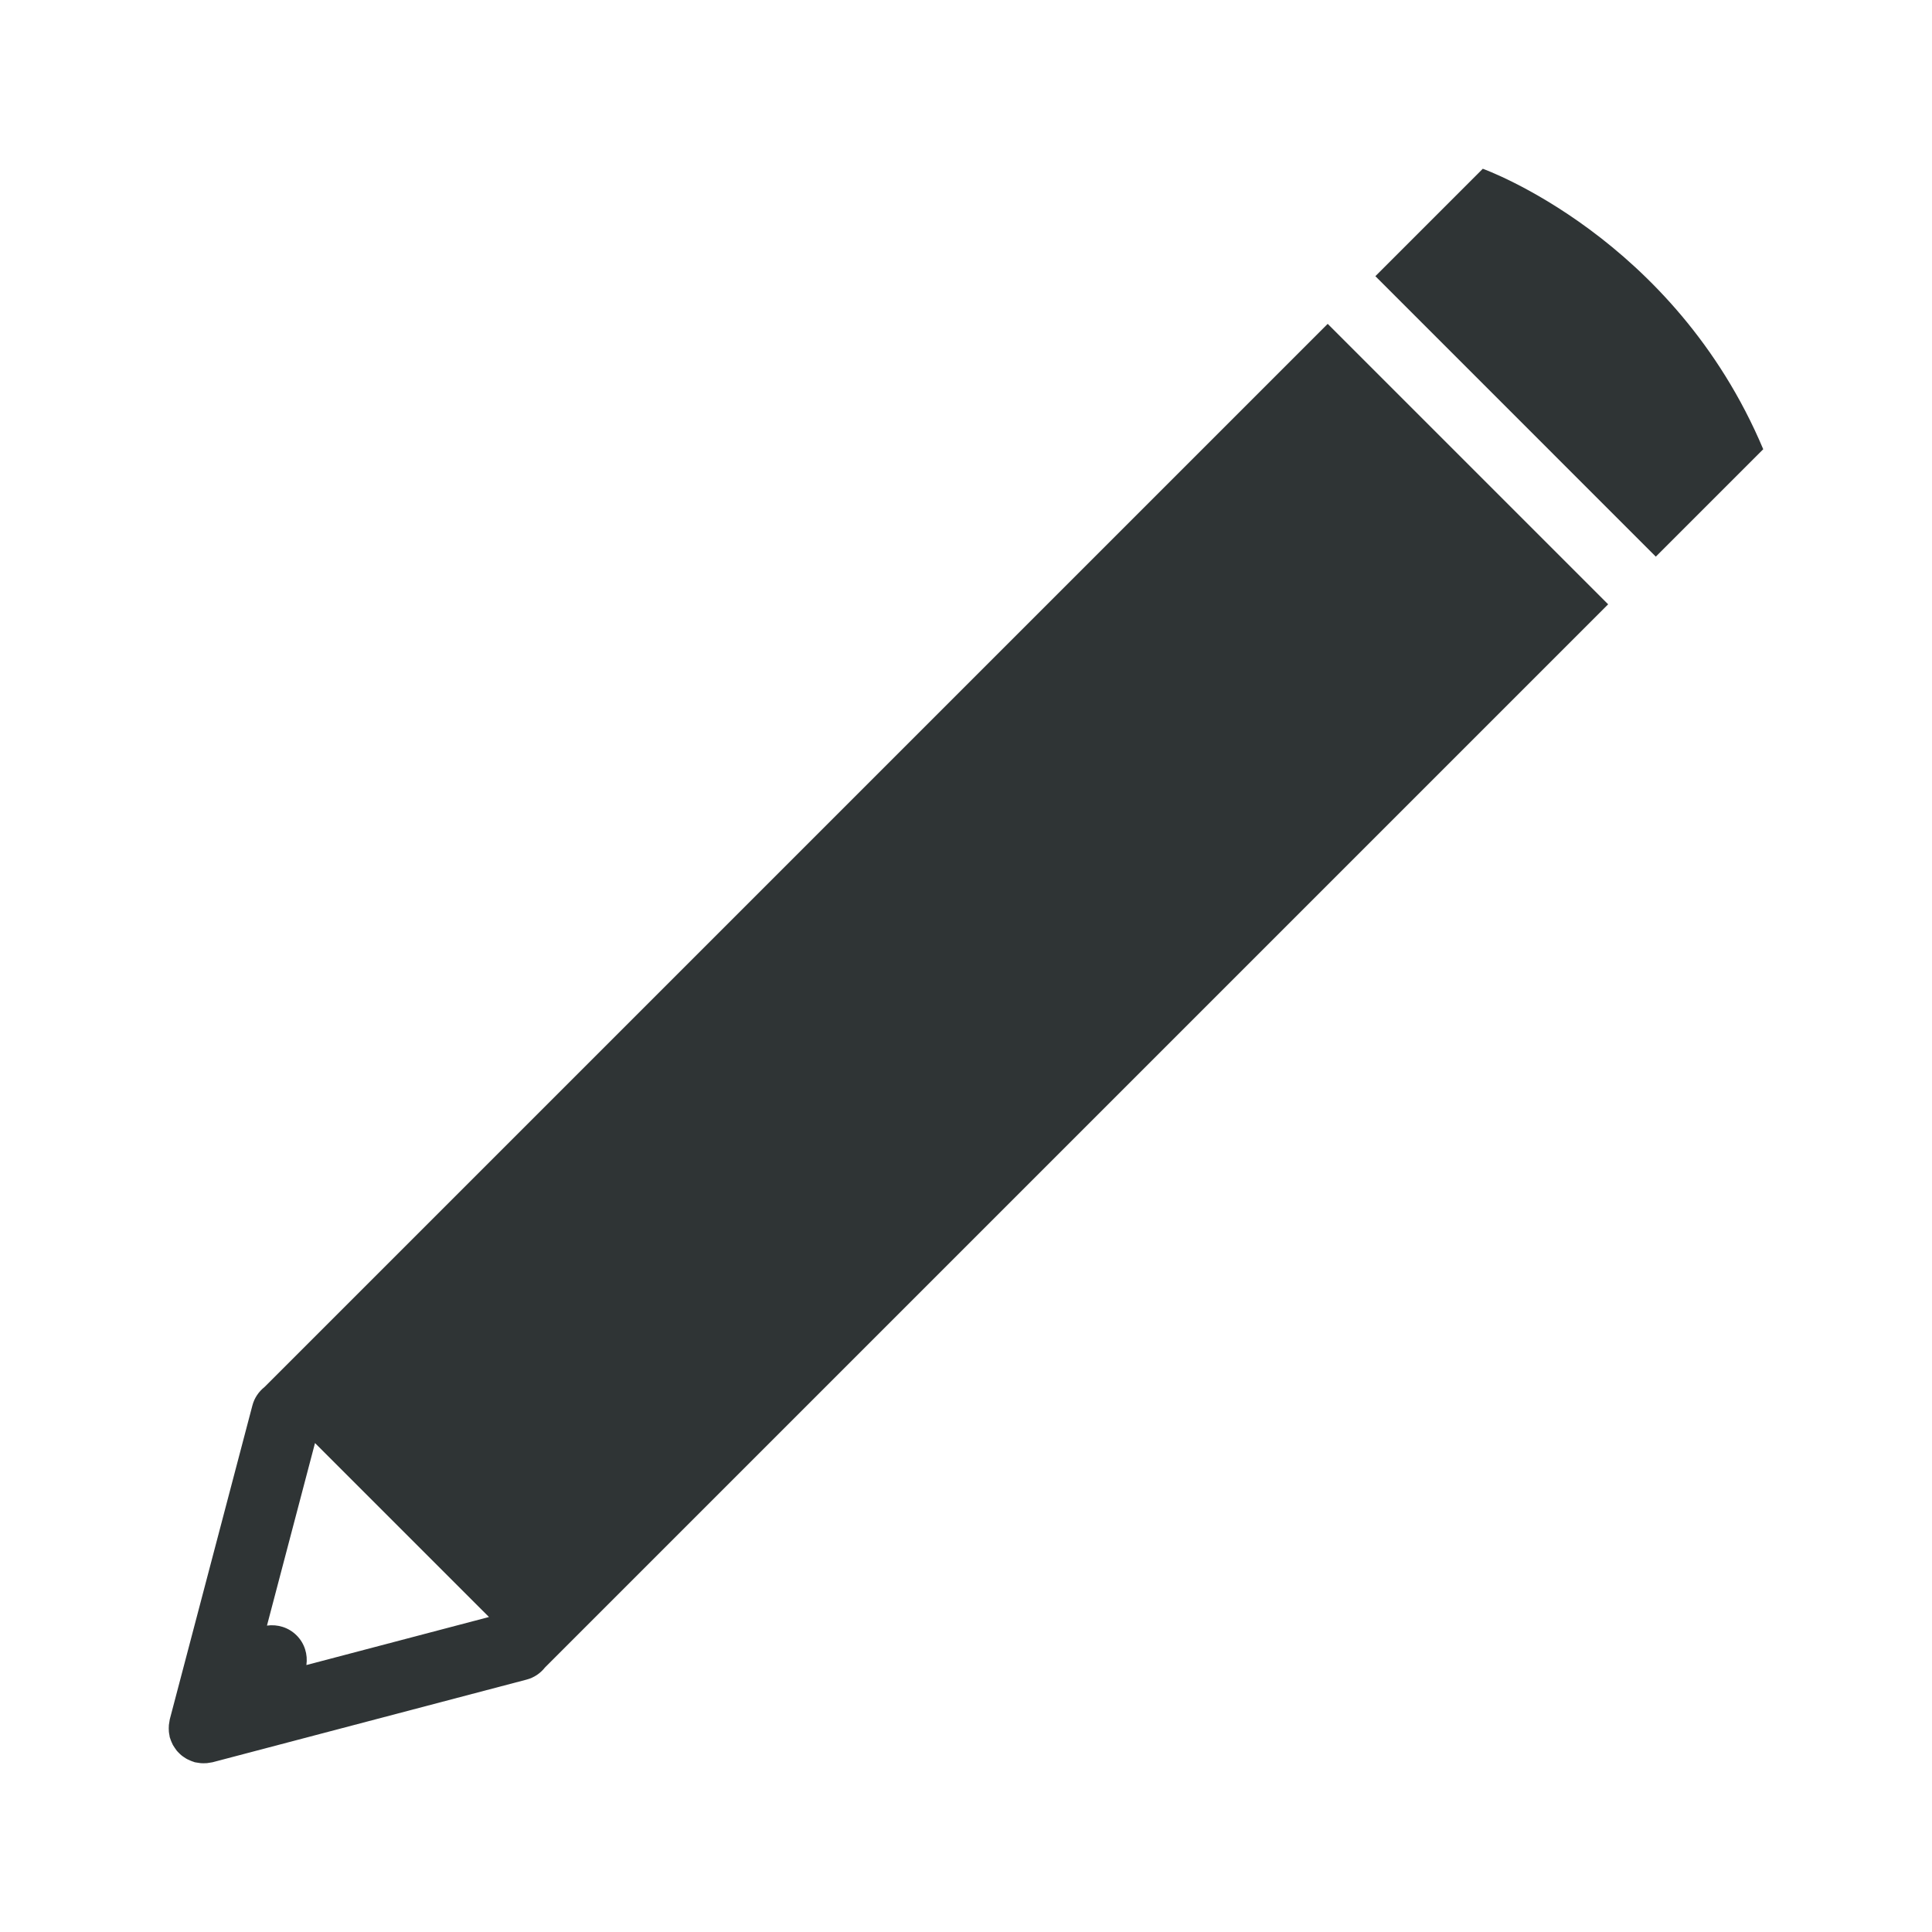
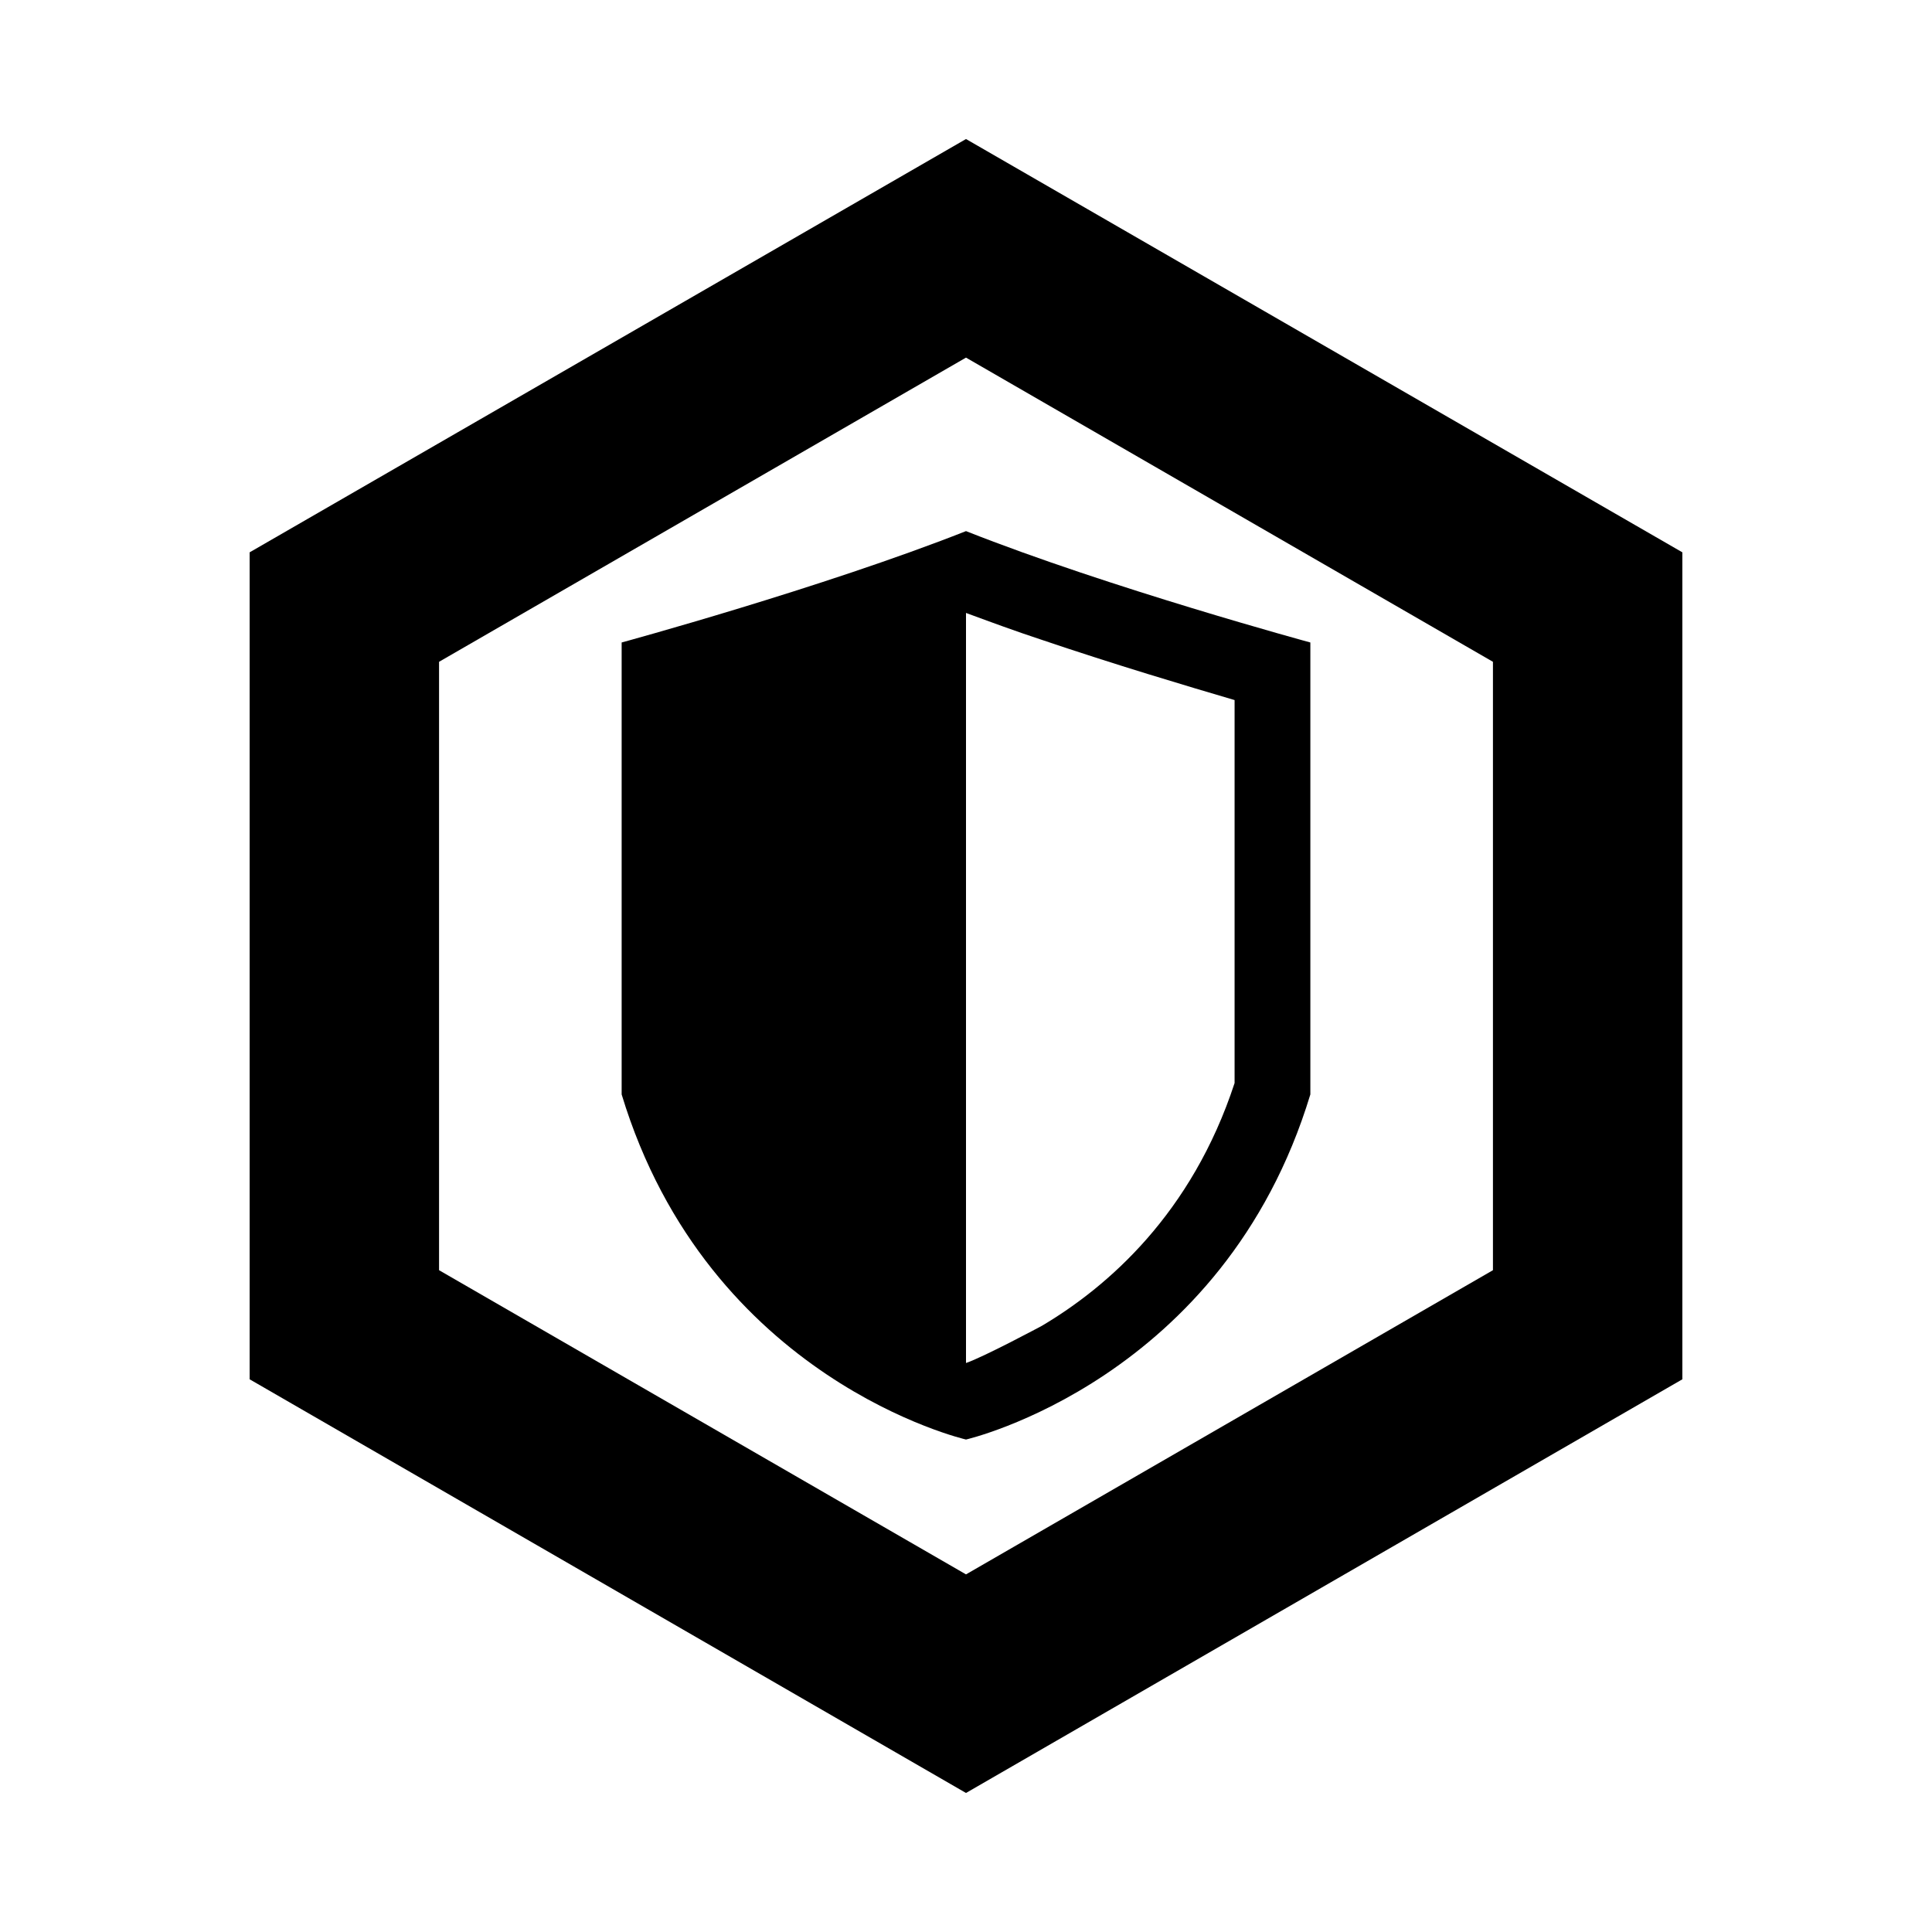
- <svg xmlns="http://www.w3.org/2000/svg" height="128px" id="Layer_1" style="enable-background:new 0 0 128 128;" version="1.1" viewBox="0 0 128 128" width="128px" xml:space="preserve">
+ <svg xmlns="http://www.w3.org/2000/svg" fill="#000000" width="800px" height="800px" viewBox="0 0 51 51" version="1.1">
  <g>
-     <path d="M36.108,110.473l70.436-70.436L87.963,21.457L17.526,91.893c-0.378,0.302-0.671,0.716-0.803,1.22   l-5.476,20.803c-0.01,0.04-0.01,0.082-0.019,0.121c-0.018,0.082-0.029,0.162-0.039,0.247c-0.007,0.075-0.009,0.147-0.009,0.222   c-0.001,0.077,0.001,0.147,0.009,0.225c0.01,0.084,0.021,0.166,0.039,0.246c0.008,0.04,0.008,0.082,0.019,0.121   c0.007,0.029,0.021,0.055,0.031,0.083c0.023,0.078,0.053,0.154,0.086,0.23c0.029,0.067,0.057,0.134,0.09,0.196   c0.037,0.066,0.077,0.127,0.121,0.189c0.041,0.063,0.083,0.126,0.13,0.184c0.047,0.059,0.1,0.109,0.152,0.162   c0.053,0.054,0.105,0.105,0.163,0.152c0.056,0.048,0.119,0.09,0.182,0.131c0.063,0.043,0.124,0.084,0.192,0.12   c0.062,0.033,0.128,0.062,0.195,0.09c0.076,0.033,0.151,0.063,0.23,0.087c0.028,0.009,0.054,0.023,0.083,0.031   c0.04,0.01,0.081,0.01,0.121,0.02c0.081,0.017,0.162,0.028,0.246,0.037c0.077,0.009,0.148,0.011,0.224,0.01   c0.075,0,0.147-0.001,0.223-0.008c0.084-0.011,0.166-0.022,0.247-0.039c0.04-0.01,0.082-0.01,0.121-0.02l20.804-5.475   C35.393,111.146,35.808,110.853,36.108,110.473z M19.651,108.349c-0.535-0.535-1.267-0.746-1.964-0.649l3.183-12.094l11.526,11.525   L20.3,110.313C20.398,109.616,20.188,108.884,19.651,108.349z" style="fill:#2F3435;" />
-     <path d="M109.702,36.879l-18.58-18.581l7.117-7.117c0,0,12.656,4.514,18.58,18.582L109.702,36.879z" style="fill:#2F3435;" />
+     <path d="M25.5,3.67L6.59,14.58v21.83L25.5,47.33l18.91-10.92V14.58L25.5,3.67z M39.41,33.53L25.5,41.56l-13.91-8.03V17.47   L25.5,9.44l13.91,8.03V33.53z" />
+     <path d="M16.41,16.96v11.93C18.7,36.44,25.5,38,25.5,38s6.8-1.56,9.09-9.11V16.96c0,0-5.3-1.44-9.09-2.94   C21.7,15.52,16.41,16.96,16.41,16.96z M32.59,18.48v10.11c-1.13,3.45-3.35,5.38-5.09,6.41c0,0-1.53,0.82-2,0.98v-19.8   c0.65,0.24,1.33,0.49,2,0.71C29.42,17.54,31.33,18.11,32.59,18.48z" />
  </g>
</svg>
